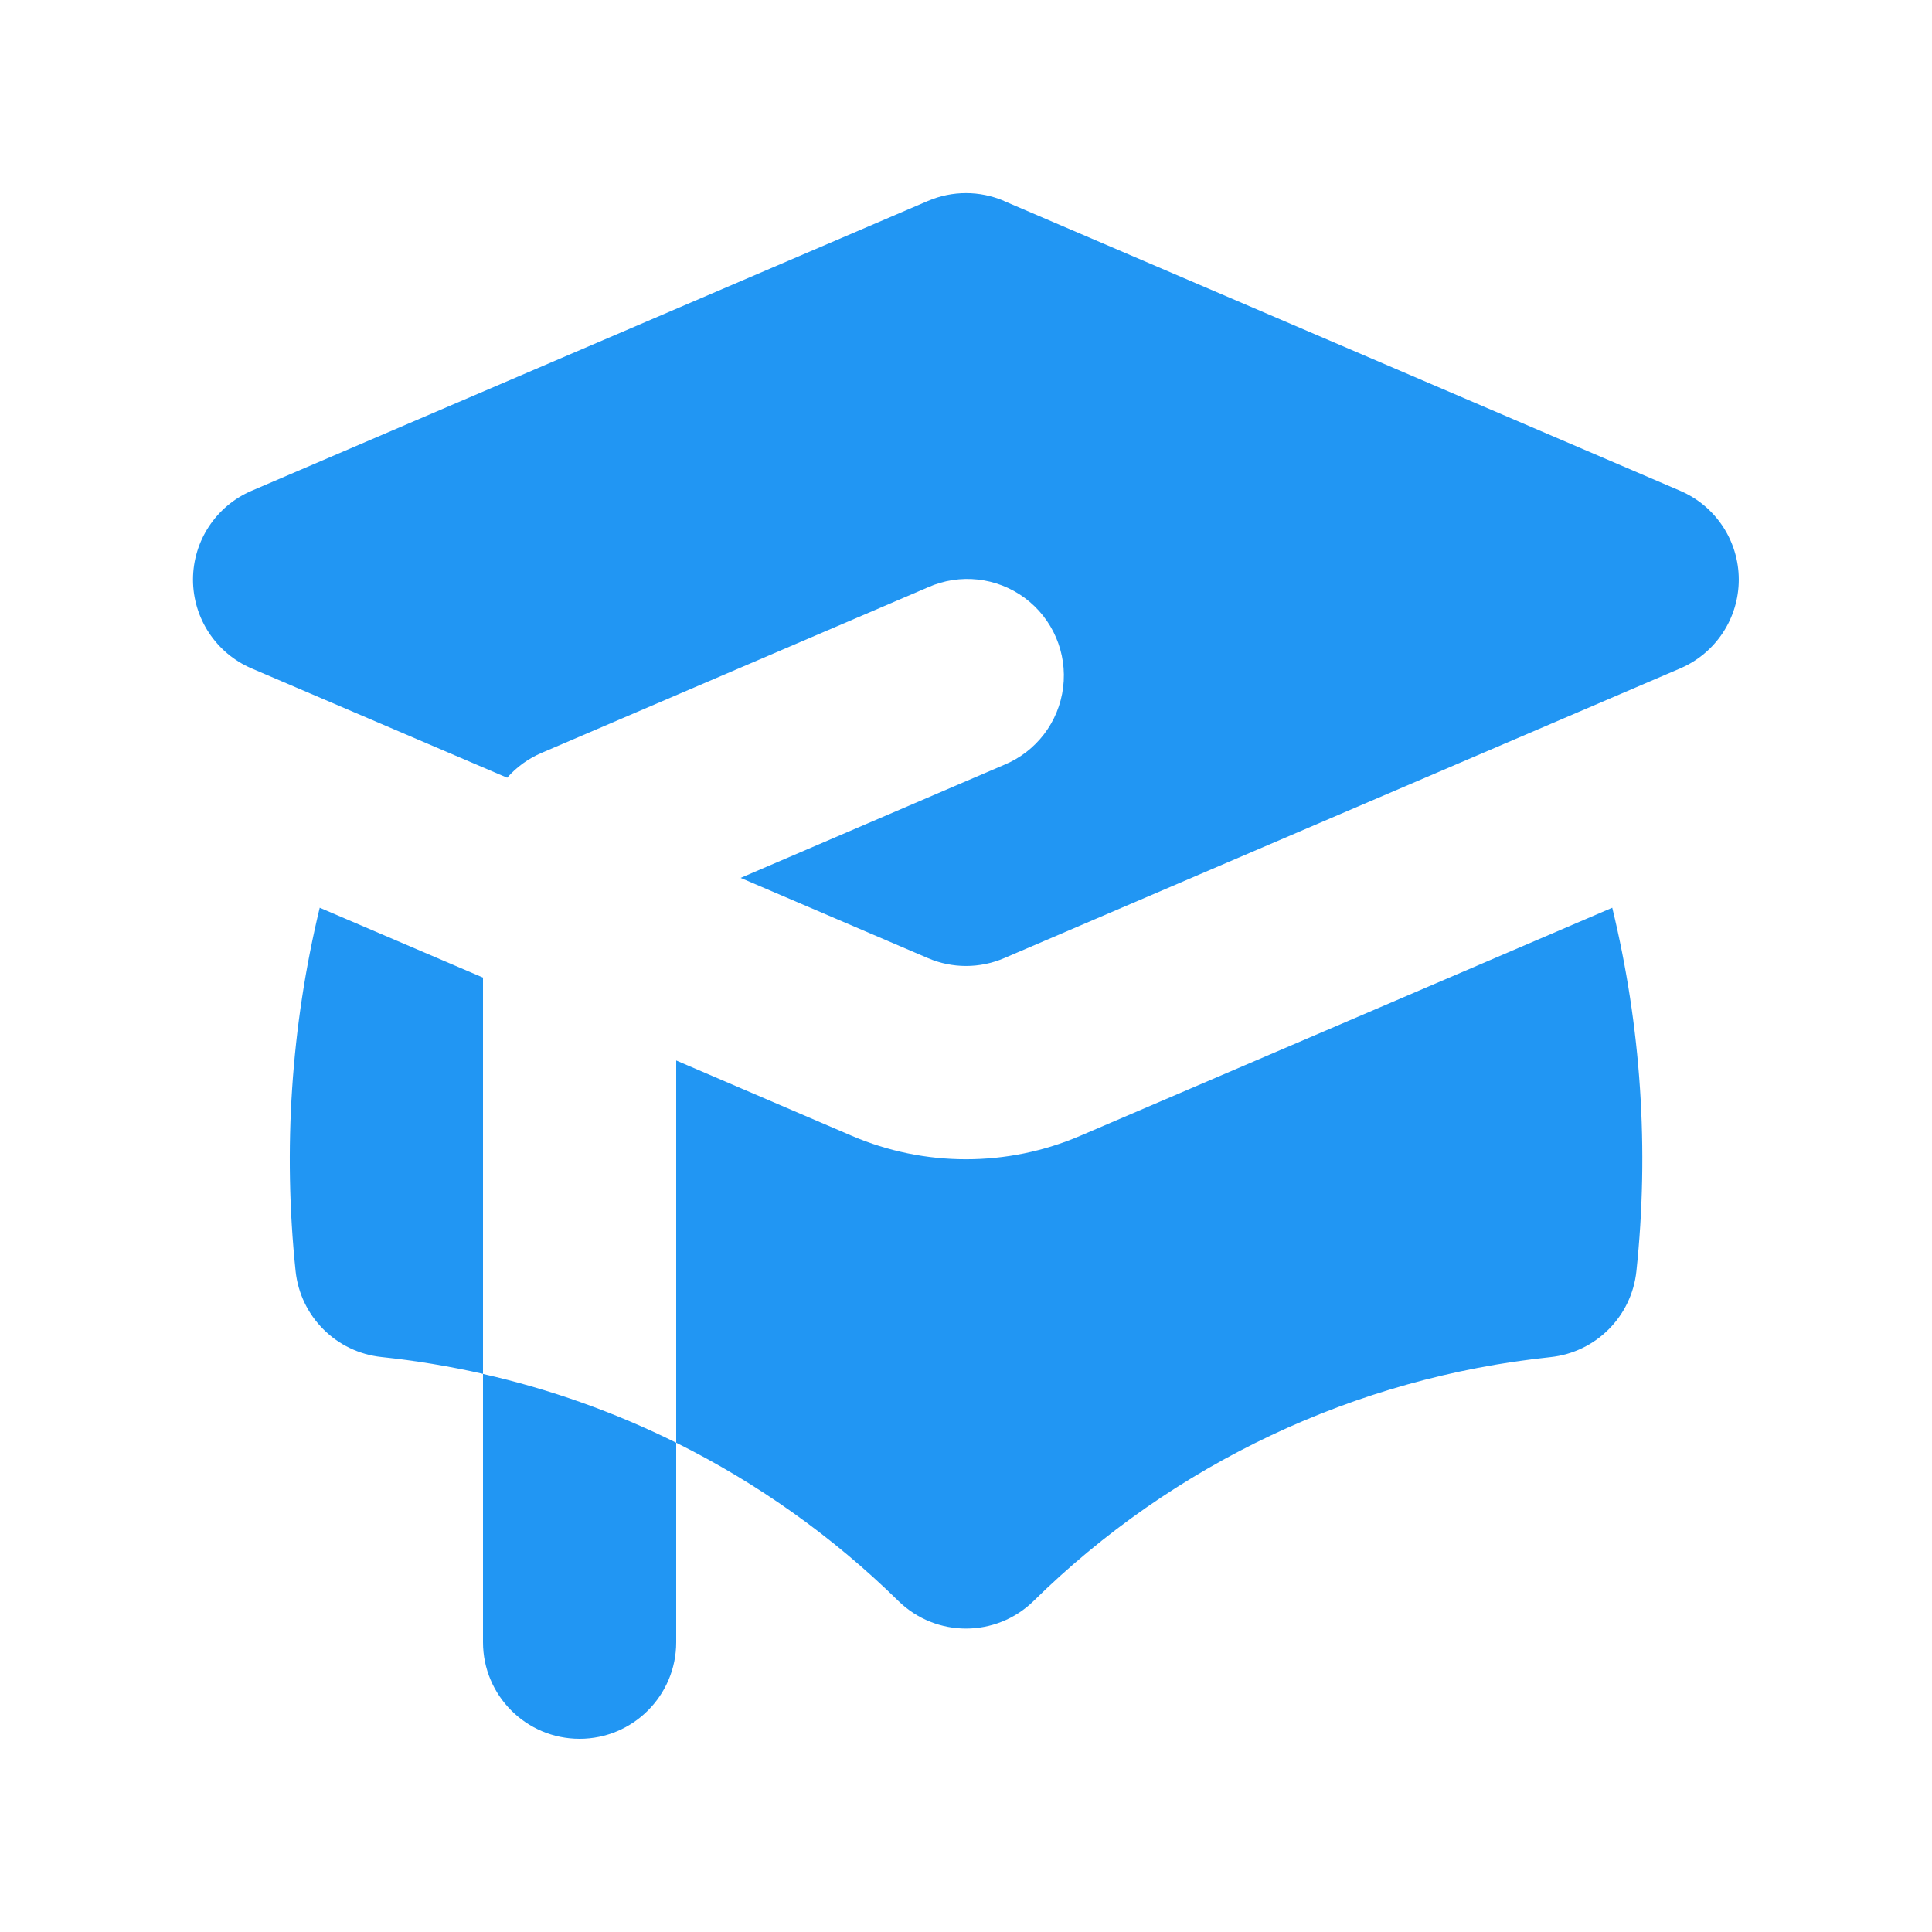
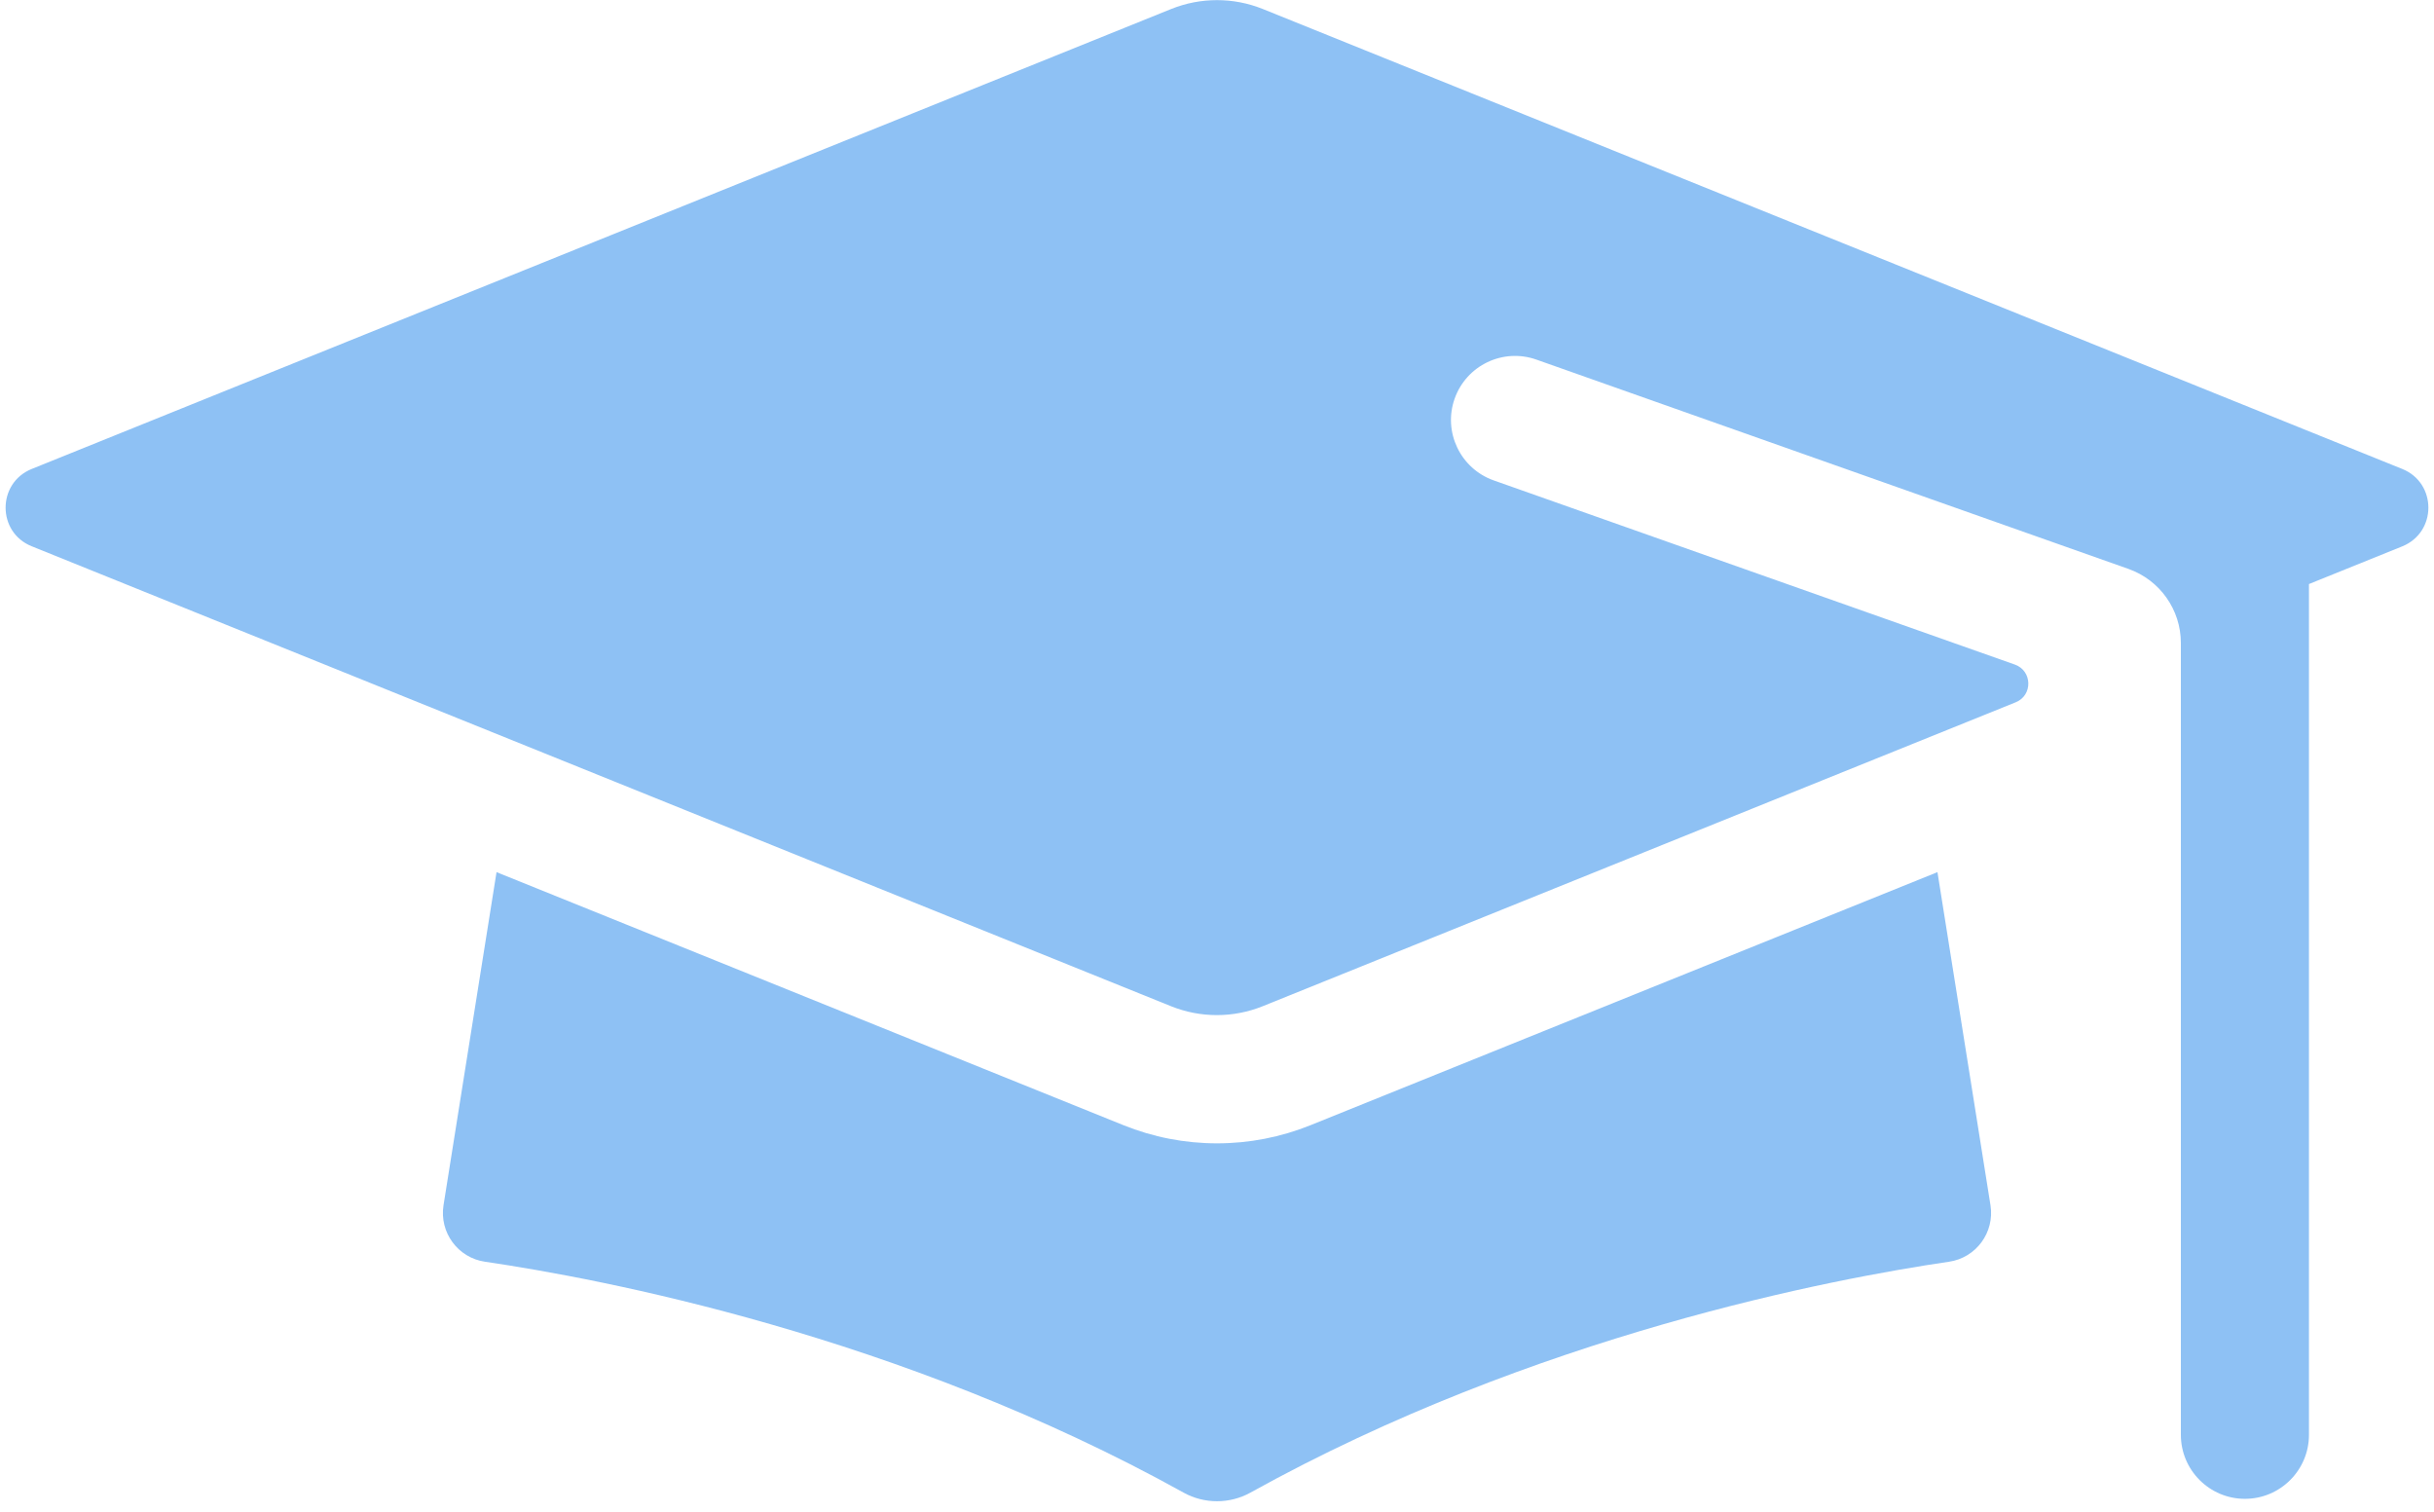
- <svg xmlns="http://www.w3.org/2000/svg" stroke="#2196F3" fill="#2196F3" stroke-width="0" viewBox="0 0 20 20" class="mr-3" height="2em" width="2em">
-   <path d="M10.394 2.08a1 1 0 00-.788 0l-7 3a1 1 0 000 1.84L5.25 8.051a.999.999 0 01.356-.257l4-1.714a1 1 0 11.788 1.838L7.667 9.088l1.94.831a1 1 0 00.787 0l7-3a1 1 0 000-1.838l-7-3zM3.31 9.397L5 10.12v4.102a8.969 8.969 0 00-1.05-.174 1 1 0 01-.89-.89 11.115 11.115 0 01.25-3.762zM9.3 16.573A9.026 9.026 0 007 14.935v-3.957l1.818.78a3 3 0 002.364 0l5.508-2.361a11.026 11.026 0 01.25 3.762 1 1 0 01-.89.89 8.968 8.968 0 00-5.35 2.524 1 1 0 01-1.4 0zM6 18a1 1 0 001-1v-2.065a8.935 8.935 0 00-2-.712V17a1 1 0 001 1z">
-     </path>
+ <svg xmlns="http://www.w3.org/2000/svg" width="190" height="118" viewBox="0 0 190 118" fill="none">
+   <path d="M151.24 68.08L102.31 87.83C99.98 88.77 97.52 89.25 95 89.25C92.48 89.25 90.02 88.77 87.69 87.83L38.76 68.08L34.62 94.09C34.29 96.2 35.74 98.18 37.85 98.49C46.85 99.81 70.19 104.19 92.4 116.52C94.01 117.41 95.99 117.41 97.6 116.52C119.81 104.19 143.15 99.81 152.15 98.49C154.26 98.18 155.71 96.2 155.38 94.09L151.24 68.08Z" fill="#8EC1F4" />
+   <path d="M187.53 36.61L98.57 0.7C96.28 -0.22 93.72 -0.22 91.43 0.7L2.47 36.61C-0.24 37.71 -0.24 41.55 2.47 42.64L91.42 78.55C93.71 79.47 96.27 79.47 98.56 78.55L157.35 54.82C158.69 54.28 158.65 52.37 157.29 51.88L116.6 37.5C114 36.58 112.63 33.72 113.55 31.12C114.47 28.52 117.32 27.15 119.93 28.07L166.15 44.41C168.6 45.28 170.24 47.59 170.24 50.19V112C170.24 114.76 172.48 117 175.24 117C178 117 180.24 114.76 180.24 112V45.59L187.52 42.65C190.24 41.55 190.24 37.71 187.53 36.61Z" fill="#8EC1F4" />
</svg>
